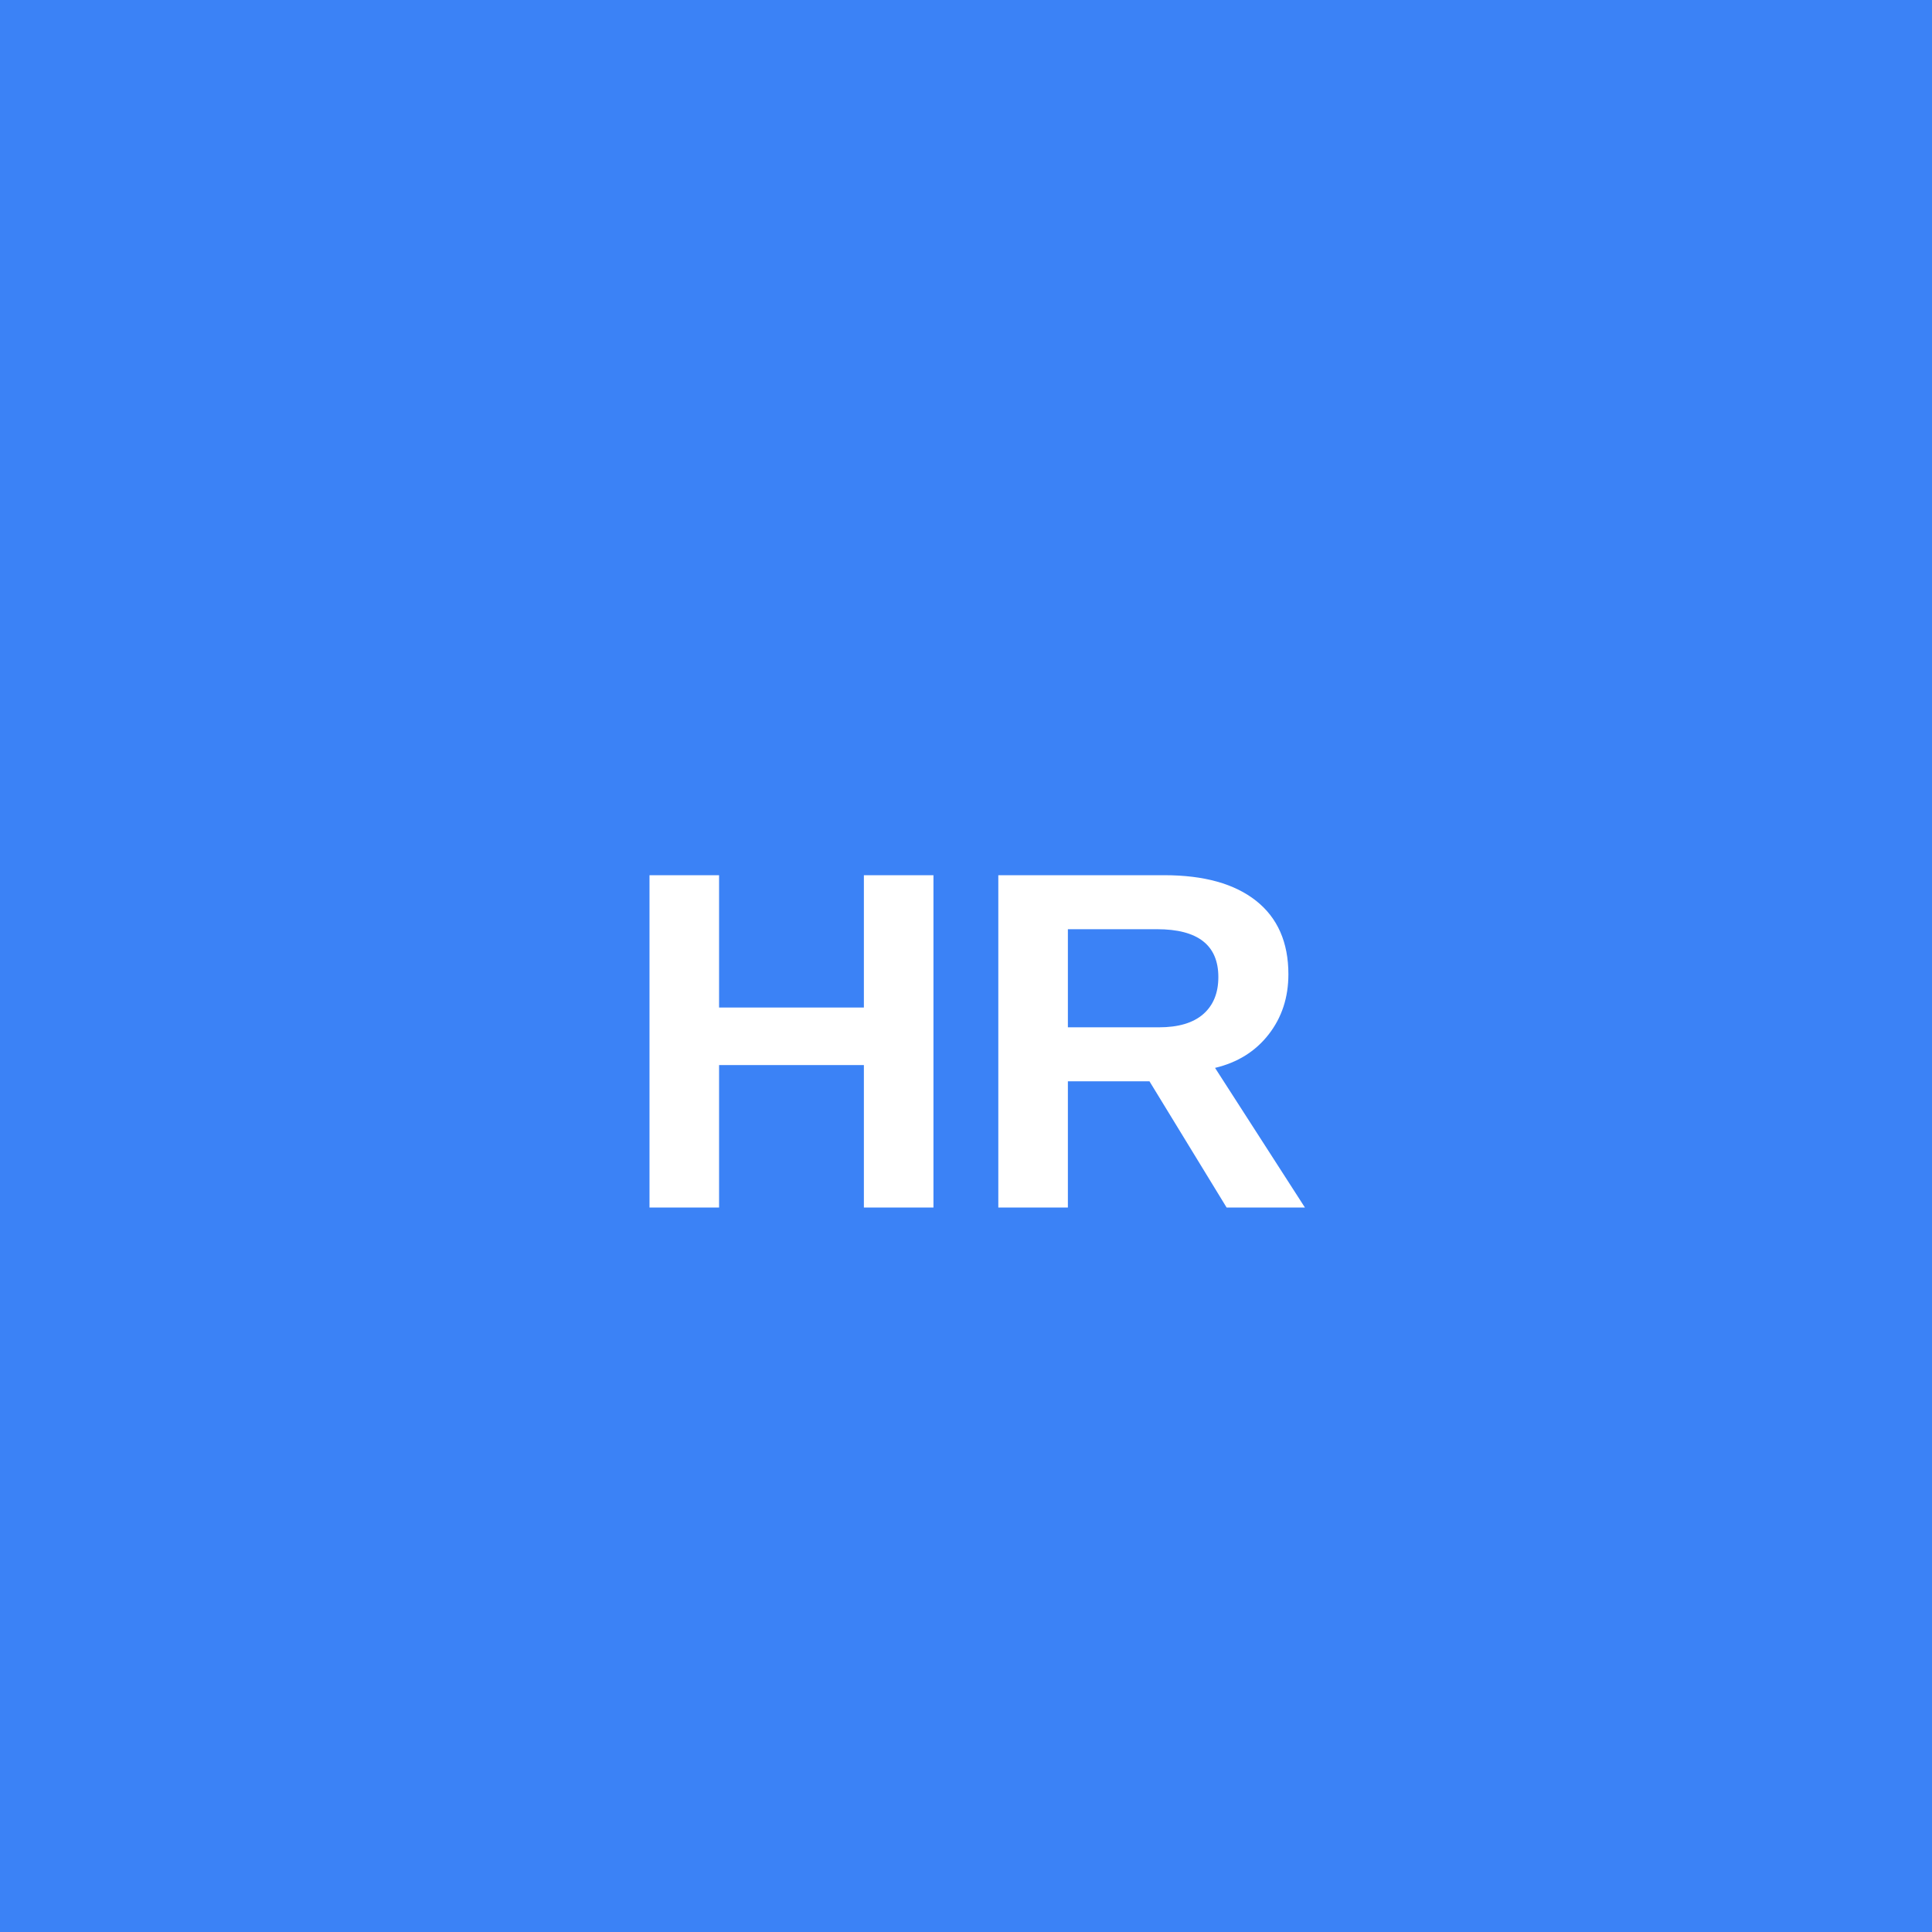
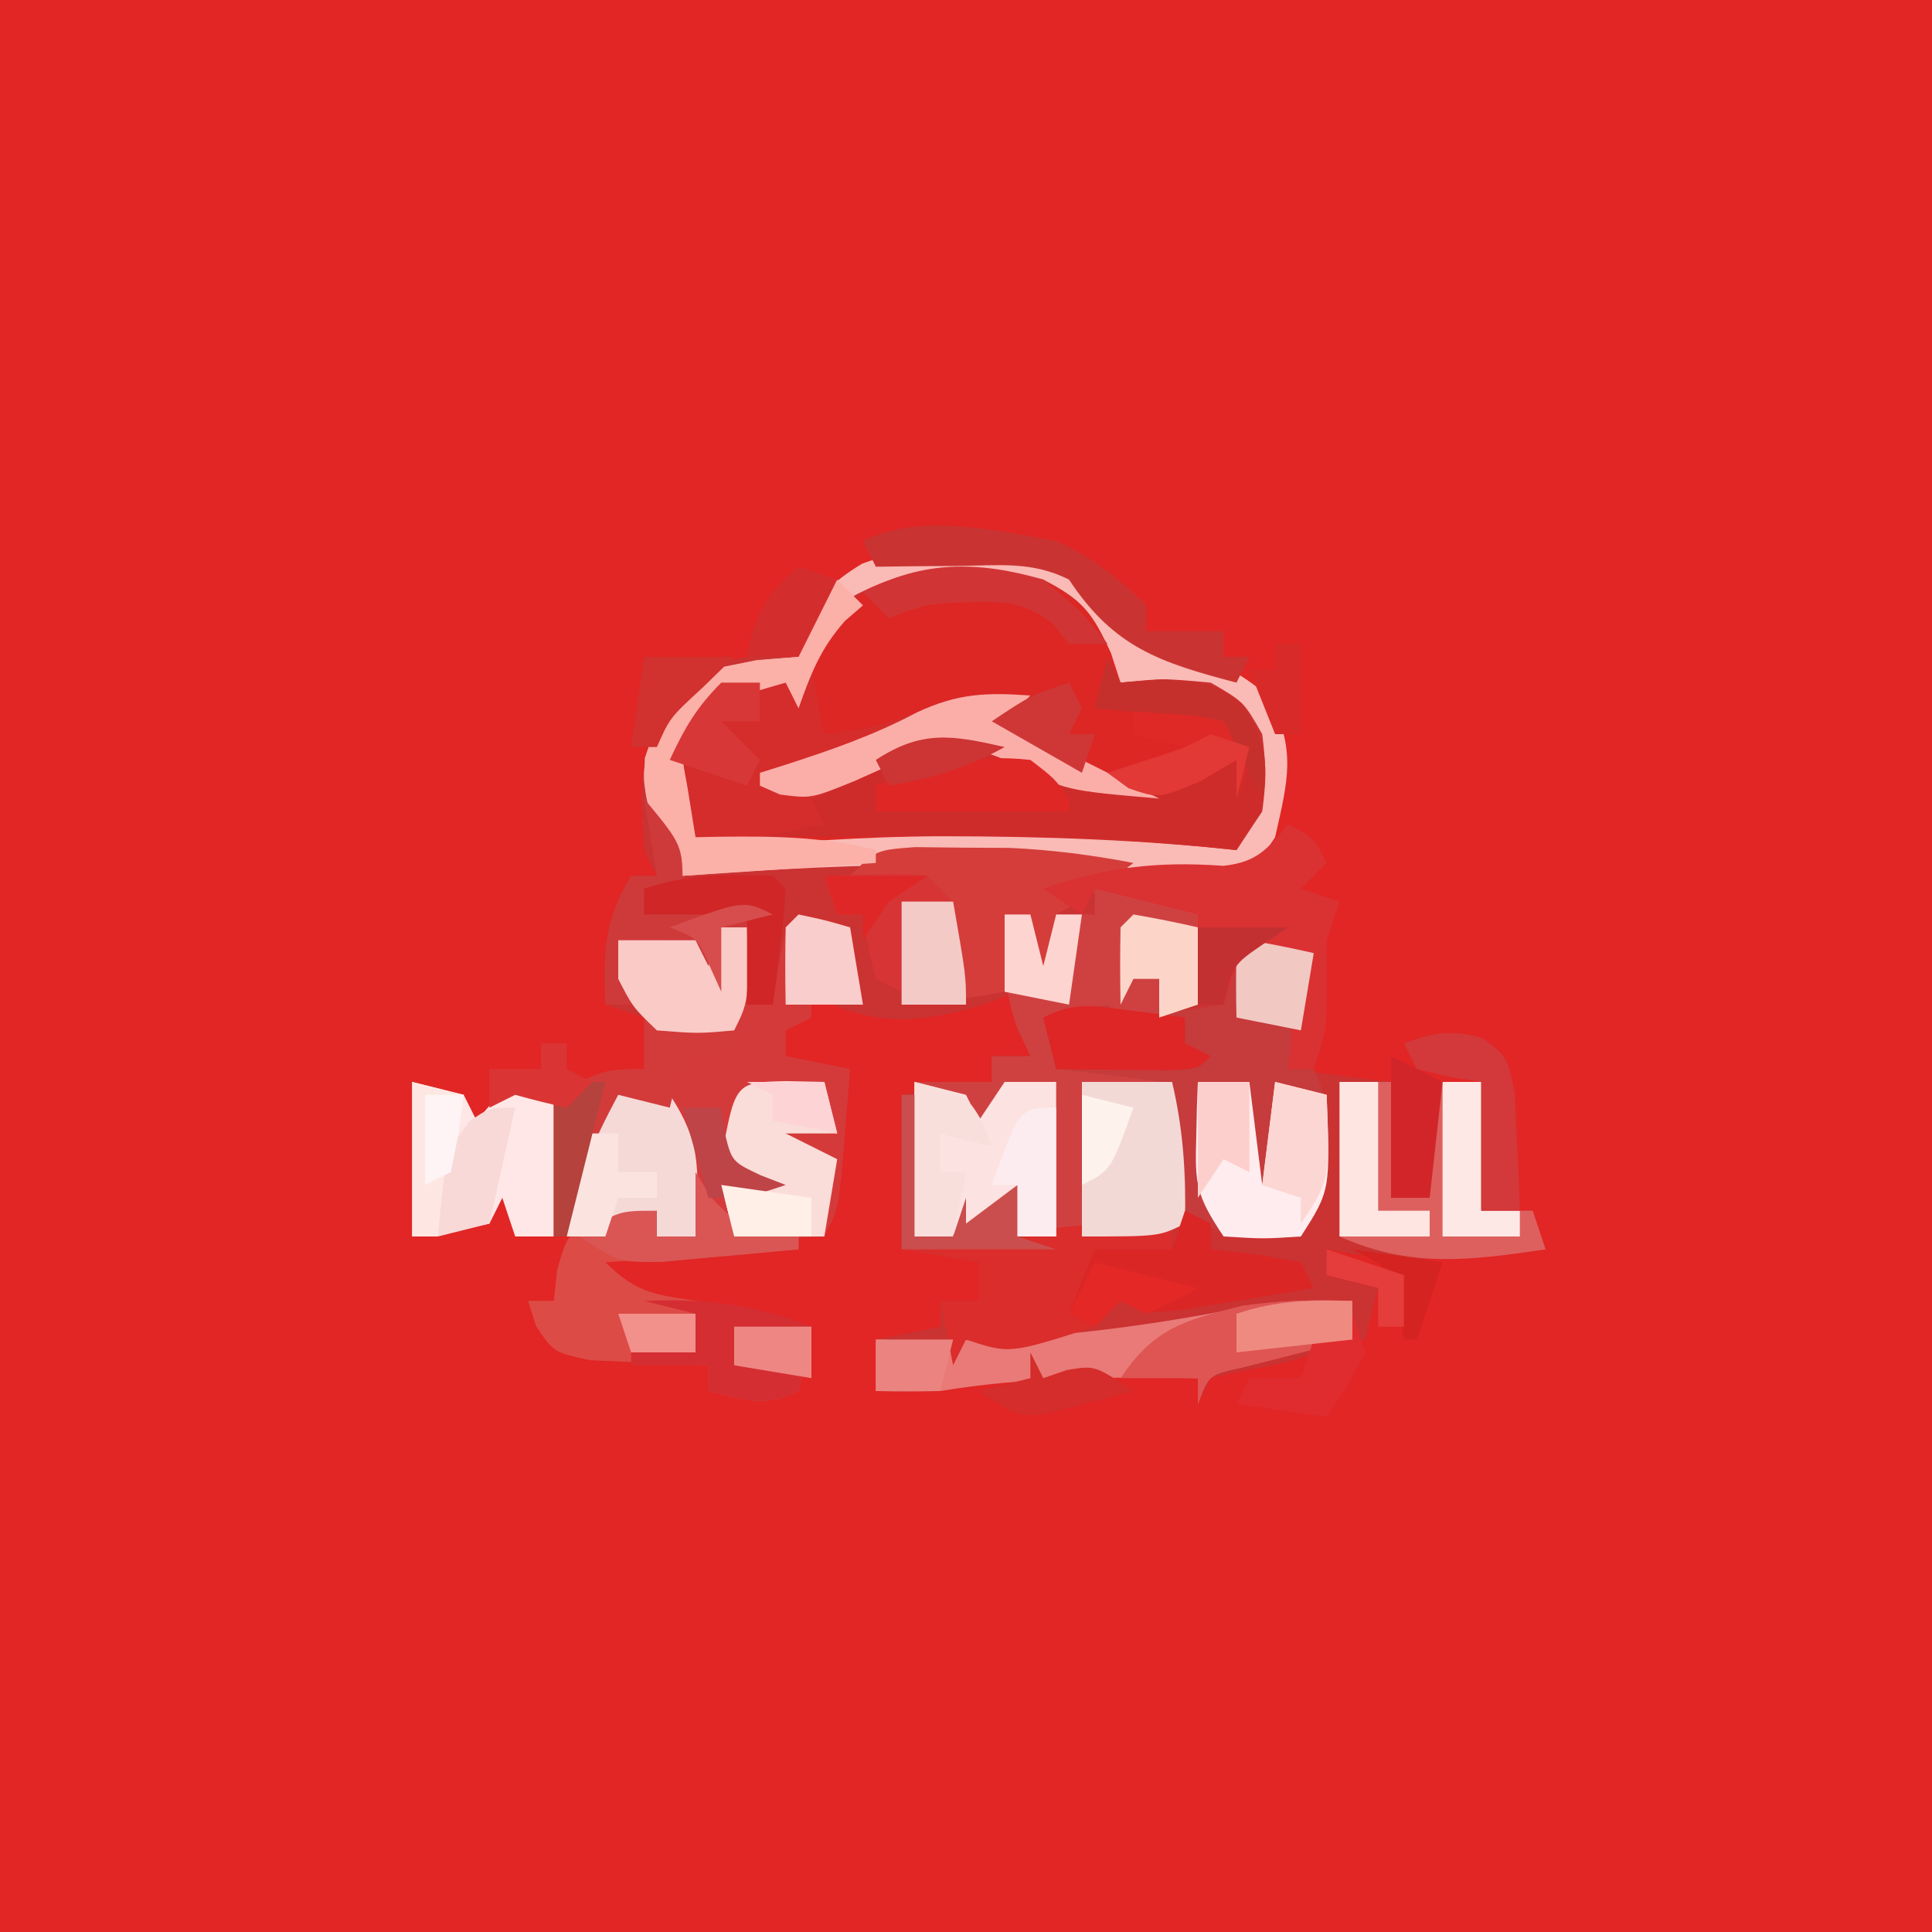
- <svg xmlns="http://www.w3.org/2000/svg" width="512" height="512" viewBox="0 0 512 512">
-   <rect width="512" height="512" fill="#3b82f6" />
-   <text x="256" y="320" font-family="Arial, sans-serif" font-size="128" font-weight="bold" text-anchor="middle" fill="white">HR</text>
+ <svg xmlns="http://www.w3.org/2000/svg" version="1.1" width="150" height="150">
+   <path d="M0 0 C49.5 0 99 0 150 0 C150 49.5 150 99 150 150 C100.5 150 51 150 0 150 C0 100.5 0 51 0 0 Z " fill="#E12625" transform="translate(0,0)" />
+   <path d="M0 0 C3.223 1.645 5.359 3.718 7 7 C8.258 7.268 9.516 7.536 10.812 7.812 C13.891 8.538 15.038 9.032 17.562 11.125 C19.637 15.274 19.018 17.494 18 22 C17.34 22.99 16.68 23.98 16 25 C13.941 25.258 13.941 25.258 11.562 25.125 C8.54 24.976 6.935 25.022 4 26 C4.763 25.959 5.526 25.918 6.312 25.875 C9 26 9 26 12 28 C12.188 31.625 12.188 31.625 12 35 C12.66 35 13.32 35 14 35 C14.33 33.68 14.66 32.36 15 31 C16.65 30.67 18.3 30.34 20 30 C21.312 33.937 20.243 36.125 19 40 C21.64 40.33 24.28 40.66 27 41 C27 43.97 27 46.94 27 50 C27.99 50 28.98 50 30 50 C29.979 48.886 29.959 47.773 29.938 46.625 C30 43 30 43 31 41 C31.99 41 32.98 41 34 41 C34 44.3 34 47.6 34 51 C35.32 51 36.64 51 38 51 C38.33 51.99 38.66 52.98 39 54 C33.089 54.773 27.869 55.148 22 54 C22 54.66 22 55.32 22 56 C23.32 56.33 24.64 56.66 26 57 C25.67 58.32 25.34 59.64 25 61 C18.489 62.915 18.489 62.915 15.125 63.5 C14.073 63.748 14.073 63.748 13 64 C12.67 64.66 12.34 65.32 12 66 C12 65.34 12 64.68 12 64 C5.22 63.908 -1.308 63.885 -8 65 C-9.666 65.035 -11.334 65.05 -13 65 C-13 63.68 -13 62.36 -13 61 C-10.525 60.505 -10.525 60.505 -8 60 C-8 59.34 -8 58.68 -8 58 C-7.01 58 -6.02 58 -5 58 C-5 57.01 -5 56.02 -5 55 C-6.98 54.67 -8.96 54.34 -11 54 C-11 50.04 -11 46.08 -11 42 C-6 41 -6 41 -4 41 C-4 40.34 -4 39.68 -4 39 C-3.01 39 -2.02 39 -1 39 C-1.33 37.35 -1.66 35.7 -2 34 C-3.299 34.495 -3.299 34.495 -4.625 35 C-8.883 36.262 -12.219 36.75 -16.375 35 C-17.179 34.505 -17.179 34.505 -18 34 C-18 34.66 -18 35.32 -18 36 C-18.99 36.495 -18.99 36.495 -20 37 C-20 37.66 -20 38.32 -20 39 C-18.35 39.33 -16.7 39.66 -15 40 C-15.141 41.792 -15.288 43.584 -15.438 45.375 C-15.519 46.373 -15.6 47.37 -15.684 48.398 C-16 51 -16 51 -17 53 C-20.375 53.188 -20.375 53.188 -24 53 C-24.66 52.01 -25.32 51.02 -26 50 C-26.33 50.99 -26.66 51.98 -27 53 C-27.99 53 -28.98 53 -30 53 C-30 52.34 -30 51.68 -30 51 C-30.897 51.495 -30.897 51.495 -31.812 52 C-34 53 -34 53 -37 53 C-36.286 44.429 -36.286 44.429 -33 41 C-31.68 41.33 -30.36 41.66 -29 42 C-28.67 41.01 -28.34 40.02 -28 39 C-26.515 38.505 -26.515 38.505 -25 38 C-27.97 37.01 -30.94 36.02 -34 35 C-34.179 31.053 -34.094 28.402 -32 25 C-31.34 25 -30.68 25 -30 25 C-30.33 24.34 -30.66 23.68 -31 23 C-31.347 17.707 -31.514 14.266 -28 10 C-25.007 7.905 -22.6 7.8 -19 8 C-18.959 7.423 -18.918 6.845 -18.875 6.25 C-17.839 3.585 -16.514 2.252 -14.074 0.77 C-9.511 -0.924 -4.75 -0.773 0 0 Z " fill="#CB3232" transform="translate(81,43)" />
+   <path d="M0 0 C3.052 1.844 4.598 2.887 5.812 6.25 C5.874 6.827 5.936 7.405 6 8 C7.072 7.918 8.145 7.835 9.25 7.75 C13 8 13 8 15.438 9.625 C17.438 12.665 17.457 14.423 17 18 C16.34 18.99 15.68 19.98 15 21 C14.331 20.928 13.662 20.856 12.973 20.781 C-0.383 19.491 -13.651 19.7 -27 21 C-28.711 17.77 -29.555 15.701 -29 12 C-27.312 9.688 -27.312 9.688 -25 8 C-24.175 8.041 -23.35 8.082 -22.5 8.125 C-21.262 8.063 -21.262 8.063 -20 8 C-19.381 7.072 -18.762 6.144 -18.125 5.188 C-13.736 -1.396 -7.155 -1.983 0 0 Z " fill="#DC2725" transform="translate(81,45)" />
+   <path d="M0 0 C3.716 -0.201 4.772 -0.152 8 2 C8.188 5.625 8.188 5.625 8 9 C5.69 9.66 3.38 10.32 1 11 C1 10.34 1 9.68 1 9 C-0.65 9.33 -2.3 9.66 -4 10 C-3.67 11.32 -3.34 12.64 -3 14 C-1.082 13.938 -1.082 13.938 0.875 13.875 C3.055 13.805 3.055 13.805 5 14 C7 16 7 16 7.195 18.383 C7.172 19.288 7.149 20.193 7.125 21.125 C7.098 22.49 7.098 22.49 7.07 23.883 C7.047 24.581 7.024 25.28 7 26 C4.355 27.322 2.322 27.097 -0.625 27.062 C-1.628 27.053 -2.631 27.044 -3.664 27.035 C-4.435 27.024 -5.206 27.012 -6 27 C-6.33 26.34 -6.66 25.68 -7 25 C-7.598 25.33 -8.196 25.66 -8.812 26 C-11 27 -11 27 -14 27 C-14 23.04 -14 19.08 -14 15 C-12.02 15 -10.04 15 -8 15 C-8 14.34 -8 13.68 -8 13 C-7.01 13 -6.02 13 -5 13 C-5.495 11.948 -5.495 11.948 -6 10.875 C-7.09 7.74 -7.153 5.294 -7 2 C-6.34 2 -5.68 2 -5 2 C-4.67 3.32 -4.34 4.64 -4 6 C-3.67 4.68 -3.34 3.36 -3 2 C-2.01 2 -1.02 2 0 2 C0 1.34 0 0.68 0 0 Z " fill="#CF4141" transform="translate(85,69)" />
+   <path d="M0 0 C2.062 0.438 2.062 0.438 4 1 C4.33 2.98 4.66 4.96 5 7 C3.68 6.67 2.36 6.34 1 6 C1 6.66 1 7.32 1 8 C0.01 8.495 0.01 8.495 -1 9 C-1 9.66 -1 10.32 -1 11 C1.475 11.495 1.475 11.495 4 12 C3.859 13.792 3.712 15.584 3.562 17.375 C3.481 18.373 3.4 19.37 3.316 20.398 C3 23 3 23 2 25 C-1.375 25.188 -1.375 25.188 -5 25 C-5.66 24.01 -6.32 23.02 -7 22 C-7.33 22.99 -7.66 23.98 -8 25 C-8.99 25 -9.98 25 -11 25 C-11 24.34 -11 23.68 -11 23 C-11.598 23.33 -12.196 23.66 -12.812 24 C-15 25 -15 25 -18 25 C-17.286 16.429 -17.286 16.429 -14 13 C-12.68 13.33 -11.36 13.66 -10 14 C-9.67 13.01 -9.34 12.02 -9 11 C-8.01 10.67 -7.02 10.34 -6 10 C-6.949 9.732 -7.897 9.464 -8.875 9.188 C-12 8 -12 8 -14 5 C-14 4.01 -14 3.02 -14 2 C-12 2 -10 2 -8 2 C-7.67 2.66 -7.34 3.32 -7 4 C-6.67 3.01 -6.34 2.02 -6 1 C-5.34 1 -4.68 1 -4 1 C-4 2.98 -4 4.96 -4 7 C-3.34 7 -2.68 7 -2 7 C-1.856 6.031 -1.711 5.061 -1.562 4.062 C-1 1 -1 1 0 0 Z " fill="#D53A3A" transform="translate(62,71)" />
+   <path d="M0 0 C1.675 0.286 3.344 0.618 5 1 C4.34 3.97 3.68 6.94 3 10 C3.66 10 4.32 10 5 10 C6.512 13.024 6.173 15.662 6 19 C5 21.438 5 21.438 4 23 C-1.625 23.25 -1.625 23.25 -5 21 C-5.477 18.871 -5.477 18.871 -5.625 16.438 C-5.604 13.419 -5.604 13.419 -7 11 C-8.347 10.769 -9.704 10.588 -11.062 10.438 C-12.362 10.293 -13.661 10.149 -15 10 C-15.33 8.68 -15.66 7.36 -16 6 C-14.344 5.618 -12.675 5.286 -11 5 C-10.67 5.33 -10.34 5.66 -10 6 C-8.086 5.898 -8.086 5.898 -5.938 5.562 C-3.988 5.284 -3.988 5.284 -2 5 C-1.856 4.361 -1.711 3.721 -1.562 3.062 C-1 1 -1 1 0 0 Z " fill="#C63B3C" transform="translate(97,73)" />
+   <path d="M0 0 C3.223 1.645 5.359 3.718 7 7 C8.258 7.268 9.516 7.536 10.812 7.812 C13.891 8.538 15.038 9.032 17.562 11.125 C19.637 15.274 19.018 17.494 18 22 C17.34 22.99 16.68 23.98 16 25 C15.08 24.928 14.159 24.856 13.211 24.781 C-0.616 23.767 -14.183 23.916 -28 25 C-31.008 19.391 -31.008 19.391 -30.938 15.875 C-29.823 12.458 -28.932 11.083 -26 9 C-22.25 8.25 -22.25 8.25 -19 8 C-18.959 7.423 -18.918 6.845 -18.875 6.25 C-17.839 3.585 -16.514 2.252 -14.074 0.77 C-9.511 -0.924 -4.75 -0.773 0 0 Z M-16 4 C-17.052 5.578 -17.052 5.578 -18.125 7.188 C-19.053 8.58 -19.053 8.58 -20 10 C-22.5 10.125 -22.5 10.125 -25 10 C-27.54 11.373 -27.54 11.373 -29 14 C-29.084 16.867 -28.607 19.152 -28 22 C-27.67 22.33 -27.34 22.66 -27 23 C-25.163 22.905 -23.33 22.746 -21.5 22.562 C-9.31 21.532 2.835 21.687 15 23 C17.327 19.509 17.503 18.108 17 14 C15.563 11.48 15.563 11.48 13 10 C9.332 9.666 9.332 9.666 6 10 C5.753 9.237 5.505 8.474 5.25 7.688 C3.793 4.555 3.068 3.574 0 2 C-6.032 0.48 -10.553 0.689 -16 4 Z " fill="#FABAB5" transform="translate(81,43)" />
+   <path d="M0 0 C0.33 0.66 0.66 1.32 1 2 C2.072 1.917 3.145 1.835 4.25 1.75 C8 2 8 2 10.438 3.625 C12.438 6.665 12.457 8.423 12 12 C11.34 12.99 10.68 13.98 10 15 C9.293 14.929 8.587 14.857 7.858 14.783 C-0.031 14.048 -7.83 13.879 -15.75 13.938 C-16.936 13.942 -18.122 13.947 -19.344 13.951 C-22.229 13.963 -25.115 13.979 -28 14 C-28 13.01 -28 12.02 -28 11 C-27.408 10.89 -26.817 10.781 -26.207 10.668 C-21.022 9.634 -21.022 9.634 -16.312 7.312 C-14 6 -14 6 -11.125 6.125 C-8 7 -8 7 -4.5 8.562 C0.127 10.463 3.16 10.64 7.875 9 C8.927 8.505 8.927 8.505 10 8 C9.505 6.515 9.505 6.515 9 5 C5.7 4.67 2.4 4.34 -1 4 C-0.67 2.68 -0.34 1.36 0 0 Z " fill="#CE2C2B" transform="translate(86,51)" />
+   <path d="M0 0 C0.33 0 0.66 0 1 0 C1.33 1.65 1.66 3.3 2 5 C6.148 4.462 6.148 4.462 10 2.938 C12.715 1.665 15.043 1.866 18 2 C17.34 2.66 16.68 3.32 16 4 C16.531 4.266 17.062 4.531 17.609 4.805 C21.073 6.536 24.536 8.268 28 10 C20.715 9.372 20.715 9.372 16.875 7.375 C13.282 5.657 11.793 5.916 8 7 C5.617 7.919 3.323 8.931 1 10 C1.33 10.66 1.66 11.32 2 12 C0.35 12.33 -1.3 12.66 -3 13 C-3 13.33 -3 13.66 -3 14 C-4.65 14 -6.3 14 -8 14 C-9.848 10.882 -10.543 8.619 -10 5 C-8.312 2.688 -8.312 2.688 -6 1 C-3.312 0.812 -3.312 0.812 -1 1 C-0.67 0.67 -0.34 0.34 0 0 Z " fill="#D52C2C" transform="translate(62,52)" />
+   <path d="M0 0 C0.392 0.639 0.784 1.279 1.188 1.938 C3.385 4.438 4.758 4.65 8 5 C8 5.33 8 5.66 8 6 C3.05 6.33 -1.9 6.66 -7 7 C-4.501 9.499 -3.013 9.517 0.438 10.062 C3.436 10.546 6.113 11.038 9 12 C8.625 14.438 8.625 14.438 8 17 C5.333 18.333 3.833 17.671 1 17 C1 16.34 1 15.68 1 15 C0.157 14.974 -0.686 14.948 -1.555 14.922 C-3.198 14.837 -3.198 14.837 -4.875 14.75 C-5.966 14.704 -7.056 14.657 -8.18 14.609 C-11 14 -11 14 -12.383 11.953 C-12.586 11.309 -12.79 10.664 -13 10 C-12.34 10 -11.68 10 -11 10 C-10.918 9.216 -10.835 8.432 -10.75 7.625 C-10 5 -10 5 -8.125 3.688 C-6 3 -6 3 -3 3 C-3 3.66 -3 4.32 -3 5 C-2.01 5 -1.02 5 0 5 C0 3.35 0 1.7 0 0 Z " fill="#DD4B46" transform="translate(54,91)" />
+   <path d="M0 0 C0 0.99 0 1.98 0 3 C-0.782 3.193 -1.565 3.387 -2.371 3.586 C-3.383 3.846 -4.395 4.107 -5.438 4.375 C-6.952 4.758 -6.952 4.758 -8.496 5.148 C-11.156 5.726 -11.156 5.726 -12 8 C-12 7.34 -12 6.68 -12 6 C-18.78 5.908 -25.308 5.885 -32 7 C-33.666 7.035 -35.334 7.05 -37 7 C-37 5.68 -37 4.36 -37 3 C-36.464 3.023 -35.928 3.046 -35.375 3.07 C-26.304 3.279 -17.118 2.241 -8.227 0.438 C-5.457 -0.107 -2.814 -0.065 0 0 Z " fill="#E97A77" transform="translate(105,101)" />
+   <path d="M0 0 C1.32 0 2.64 0 4 0 C4 2.97 4 5.94 4 9 C4.99 9 5.98 9 7 9 C6.979 7.886 6.959 6.772 6.938 5.625 C7 2 7 2 8 0 C8.99 0 9.98 0 11 0 C11 3.3 11 6.6 11 10 C12.32 10 13.64 10 15 10 C15.33 10.99 15.66 11.98 16 13 C10.165 13.853 5.551 14.484 0 12 C0 8.04 0 4.08 0 0 Z " fill="#DD605E" transform="translate(104,84)" />
+   <path d="M0 0 C1.222 0.014 2.444 0.028 3.703 0.043 C5.521 0.053 5.521 0.053 7.375 0.062 C10.652 0.216 13.735 0.613 16.953 1.23 C14.989 2.736 13.17 4.122 10.953 5.23 C10.298 7.758 10.298 7.758 9.953 10.23 C9.623 10.23 9.293 10.23 8.953 10.23 C8.953 8.58 8.953 6.93 8.953 5.23 C8.293 5.23 7.633 5.23 6.953 5.23 C6.953 7.21 6.953 9.19 6.953 11.23 C1.203 12.23 1.203 12.23 -1.047 12.23 C-1.047 9.59 -1.047 6.95 -1.047 4.23 C-0.387 3.9 0.273 3.57 0.953 3.23 C-2.017 2.735 -2.017 2.735 -5.047 2.23 C-3.047 0.23 -3.047 0.23 0 0 Z " fill="#D43D3A" transform="translate(71.04688,65.76953)" />
+   <path d="M0 0 C0.33 0 0.66 0 1 0 C1 3.63 1 7.26 1 11 C1.99 11 2.98 11 4 11 C4.33 10.01 4.66 9.02 5 8 C5 8.66 5 9.32 5 10 C6.32 9.01 7.64 8.02 9 7 C9 8.32 9 9.64 9 11 C9.681 10.835 10.361 10.67 11.062 10.5 C14.416 9.929 17.604 9.933 21 10 C21 10.66 21 11.32 21 12 C19.02 12 17.04 12 15 12 C14.34 13.65 13.68 15.3 13 17 C13.66 17.33 14.32 17.66 15 18 C8.375 20.125 8.375 20.125 5 19 C4.67 19.66 4.34 20.32 4 21 C3.67 19.35 3.34 17.7 3 16 C3.99 16 4.98 16 6 16 C6 15.01 6 14.02 6 13 C3.03 12.505 3.03 12.505 0 12 C0 8.04 0 4.08 0 0 Z " fill="#DA2D2C" transform="translate(70,85)" />
+   <path d="M0 0 C1.32 0.33 2.64 0.66 4 1 C4.33 1.66 4.66 2.32 5 3 C5.66 2.01 6.32 1.02 7 0 C8.32 0 9.64 0 11 0 C11 3.96 11 7.92 11 12 C10.01 12 9.02 12 8 12 C7.67 11.34 7.34 10.68 7 10 C6.402 10.33 5.804 10.66 5.188 11 C3 12 3 12 0 12 C0 8.04 0 4.08 0 0 Z " fill="#FCE2E0" transform="translate(71,84)" />
+   <path d="M0 0 C1.32 0.33 2.64 0.66 4 1 C4.33 1.66 4.66 2.32 5 3 C5.433 2.505 5.866 2.01 6.312 1.5 C8 0 8 0 11 0 C11 3.96 11 7.92 11 12 C10.01 12 9.02 12 8 12 C7.67 11.01 7.34 10.02 7 9 C6.67 9.66 6.34 10.32 6 11 C2.938 11.625 2.938 11.625 0 12 C0 8.04 0 4.08 0 0 Z " fill="#FEE7E6" transform="translate(32,84)" />
+   <path d="M0 0 C2 1 2 1 3 3 C2.34 3.66 1.68 4.32 1 5 C1.99 5.33 2.98 5.66 4 6 C3.67 6.99 3.34 7.98 3 9 C3 10.155 3 11.31 3 12.5 C3 16 3 16 2 19 C1.34 19 0.68 19 0 19 C0.33 16.03 0.66 13.06 1 10 C-0.65 10.33 -2.3 10.66 -4 11 C-4.33 11.99 -4.66 12.98 -5 14 C-5.66 14 -6.32 14 -7 14 C-7 11.69 -7 9.38 -7 7 C-9.64 6.34 -12.28 5.68 -15 5 C-15.33 5.66 -15.66 6.32 -16 7 C-16.99 6.34 -17.98 5.68 -19 5 C-14.09 3.328 -10.196 2.851 -5.016 3.223 C-2.424 2.936 -1.625 1.969 0 0 Z " fill="#DA3133" transform="translate(100,64)" />
+   <path d="M0 0 C1.32 0 2.64 0 4 0 C4.33 2.64 4.66 5.28 5 8 C5.33 5.36 5.66 2.72 6 0 C7.32 0.33 8.64 0.66 10 1 C10.286 8.429 10.286 8.429 8 12 C5.125 12.188 5.125 12.188 2 12 C-0.136 8.796 -0.231 7.981 -0.125 4.312 C-0.107 3.504 -0.089 2.696 -0.07 1.863 C-0.047 1.248 -0.024 0.634 0 0 Z " fill="#FEECEE" transform="translate(93,84)" />
+   <path d="M0 0 C1.875 0.312 1.875 0.312 4 1 C6.679 5.019 6.156 7.242 6 12 C5.01 12 4.02 12 3 12 C3 11.34 3 10.68 3 10 C2.402 10.33 1.804 10.66 1.188 11 C-1 12 -1 12 -4 12 C-3.286 3.429 -3.286 3.429 0 0 Z " fill="#F5D9D7" transform="translate(48,84)" />
+   <path d="M0 0 C2.31 0 4.62 0 7 0 C7.879 3.734 8.089 7.168 8 11 C6 12 6 12 0 12 C0 8.04 0 4.08 0 0 Z " fill="#F3D9D5" transform="translate(84,84)" />
+   <path d="M0 0 C1.454 0.031 1.454 0.031 2.938 0.062 C3.268 1.383 3.598 2.703 3.938 4.062 C2.618 4.062 1.298 4.062 -0.062 4.062 C1.258 4.723 2.578 5.383 3.938 6.062 C3.607 8.043 3.277 10.023 2.938 12.062 C0.627 12.062 -1.683 12.062 -4.062 12.062 C-4.393 10.742 -4.723 9.422 -5.062 8.062 C-3.743 8.062 -2.422 8.062 -1.062 8.062 C-2.382 7.402 -3.703 6.742 -5.062 6.062 C-3.989 0.081 -3.989 0.081 0 0 Z " fill="#FADCD9" transform="translate(61.0625,83.9375)" />
+   <path d="M0 0 C0.66 0.66 1.32 1.32 2 2 C1.546 2.392 1.093 2.784 0.625 3.188 C-1.276 5.308 -2.062 7.33 -3 10 C-3.33 9.34 -3.66 8.68 -4 8 C-8.415 9.27 -8.415 9.27 -12 12 C-12.024 13.993 -12.024 13.993 -11.625 16.125 C-11.419 17.404 -11.213 18.683 -11 20 C-10.408 19.988 -9.817 19.977 -9.207 19.965 C-4.998 19.917 -1.108 19.94 3 21 C3 21.33 3 21.66 3 22 C-1.95 22.33 -6.9 22.66 -12 23 C-15.579 15.842 -15.579 15.842 -14 11 C-11.624 7.619 -10.356 7.071 -6.25 6.25 C-4.641 6.126 -4.641 6.126 -3 6 C-2.876 5.381 -2.752 4.763 -2.625 4.125 C-2 2 -2 2 0 0 Z " fill="#FBB0A8" transform="translate(65,45)" />
+   <path d="M0 0 C0.66 0.33 1.32 0.66 2 1 C2 1.66 2 2.32 2 3 C3.134 3.124 4.269 3.248 5.438 3.375 C6.613 3.581 7.789 3.788 9 4 C9.33 4.66 9.66 5.32 10 6 C7.876 6.362 5.751 6.714 3.625 7.062 C1.85 7.358 1.85 7.358 0.039 7.66 C-3 8 -3 8 -5 7 C-5.66 7.66 -6.32 8.32 -7 9 C-7.66 8.67 -8.32 8.34 -9 8 C-8.34 6.35 -7.68 4.7 -7 3 C-5.02 3 -3.04 3 -1 3 C-0.67 2.01 -0.34 1.02 0 0 Z " fill="#DB2626" transform="translate(92,94)" />
+   <path d="M0 0 C0 0.99 0 1.98 0 3 C-0.782 3.193 -1.565 3.387 -2.371 3.586 C-3.383 3.846 -4.395 4.107 -5.438 4.375 C-6.952 4.758 -6.952 4.758 -8.496 5.148 C-11.156 5.726 -11.156 5.726 -12 8 C-12 7.34 -12 6.68 -12 6 C-13.98 6 -15.96 6 -18 6 C-15.391 2.087 -13.001 1.513 -8.562 0.375 C-5.679 -0.047 -2.911 -0.068 0 0 Z " fill="#DE5553" transform="translate(105,101)" />
+   <path d="M0 0 C-0.66 0.66 -1.32 1.32 -2 2 C-1.469 2.266 -0.938 2.531 -0.391 2.805 C3.073 4.536 6.536 6.268 10 8 C2.715 7.372 2.715 7.372 -1.125 5.375 C-4.718 3.657 -6.207 3.916 -10 5 C-11.196 5.536 -12.393 6.072 -13.625 6.625 C-17 8 -17 8 -19.438 7.688 C-19.953 7.461 -20.469 7.234 -21 7 C-21 6.67 -21 6.34 -21 6 C-20.42 5.818 -19.84 5.636 -19.242 5.449 C-15.584 4.272 -12.22 3.116 -8.812 1.312 C-5.643 -0.166 -3.456 -0.247 0 0 Z " fill="#FBAEA8" transform="translate(80,54)" />
+   <path d="M0 0 C4.824 -0.193 8.496 0.243 13 2 C12.625 4.438 12.625 4.438 12 7 C9.333 8.333 7.833 7.671 5 7 C5 6.34 5 5.68 5 5 C3.02 5 1.04 5 -1 5 C-1 4.67 -1 4.34 -1 4 C0.65 4 2.3 4 4 4 C4 3.01 4 2.02 4 1 C2.68 0.67 1.36 0.34 0 0 Z " fill="#D42E32" transform="translate(50,101)" />
+   <path d="M0 0 C3 3.625 3 3.625 3 7 C2.01 7 1.02 7 0 7 C0 7.66 0 8.32 0 9 C3.3 8.67 6.6 8.34 10 8 C9.67 8.66 9.34 9.32 9 10 C8.01 10 7.02 10 6 10 C6 11.65 6 13.3 6 15 C5.34 13.68 4.68 12.36 4 11 C3.34 11 2.68 11 2 11 C1.67 12.32 1.34 13.64 1 15 C0.67 14.01 0.34 13.02 0 12 C-0.66 11.67 -1.32 11.34 -2 11 C-1.67 12.65 -1.34 14.3 -1 16 C-1.66 16 -2.32 16 -3 16 C-3.179 12.053 -3.094 9.402 -1 6 C-0.34 6 0.32 6 1 6 C0.67 4.02 0.34 2.04 0 0 Z " fill="#CE3A3A" transform="translate(50,62)" />
+   <path d="M0 0 C2.98 1.374 4.587 2.699 7 5 C7 5.66 7 6.32 7 7 C8.98 7 10.96 7 13 7 C13 7.66 13 8.32 13 9 C13.66 9 14.32 9 15 9 C14.67 9.66 14.34 10.32 14 11 C8.118 9.454 4.479 8.288 1 3 C-1.884 1.558 -4.417 1.906 -7.625 1.938 C-9.408 1.951 -9.408 1.951 -11.227 1.965 C-12.599 1.982 -12.599 1.982 -14 2 C-14.33 1.34 -14.66 0.68 -15 0 C-10.602 -2.199 -4.691 -0.83 0 0 Z " fill="#C93433" transform="translate(82,42)" />
+   <path d="M0 0 C2.31 0.33 4.62 0.66 7 1 C6.67 1.66 6.34 2.32 6 3 C5.01 3 4.02 3 3 3 C2.67 4.32 2.34 5.64 2 7 C0.68 6.67 -0.64 6.34 -2 6 C-3.962 9.668 -5.393 12.872 -6 17 C-6.33 17 -6.66 17 -7 17 C-7 13.37 -7 9.74 -7 6 C-3 4 -3 4 0 4 C0 2.68 0 1.36 0 0 Z " fill="#D23B3A" transform="translate(50,79)" />
+   <path d="M0 0 C0.66 0 1.32 0 2 0 C2.125 5.75 2.125 5.75 1 8 C-1.812 8.25 -1.812 8.25 -5 8 C-6.875 6.188 -6.875 6.188 -8 4 C-8 3.01 -8 2.02 -8 1 C-6 1 -4 1 -2 1 C-1.67 1.66 -1.34 2.32 -1 3 C-0.67 2.01 -0.34 1.02 0 0 Z " fill="#F9CAC6" transform="translate(56,72)" />
+   <path d="M0 0 C1.226 0.153 1.226 0.153 2.477 0.309 C3.416 0.434 3.416 0.434 4.375 0.562 C4.375 1.222 4.375 1.883 4.375 2.562 C5.035 2.893 5.695 3.223 6.375 3.562 C5.375 4.562 5.375 4.562 2.871 4.66 C1.357 4.643 1.357 4.643 -0.188 4.625 C-1.199 4.616 -2.211 4.607 -3.254 4.598 C-4.036 4.586 -4.819 4.574 -5.625 4.562 C-5.955 3.243 -6.285 1.923 -6.625 0.562 C-4.104 -0.698 -2.771 -0.356 0 0 Z " fill="#DD2625" transform="translate(87.625,78.4375)" />
+   <path d="M0 0 C0.99 0 1.98 0 3 0 C3 3.3 3 6.6 3 10 C4.32 10 5.64 10 7 10 C7 10.66 7 11.32 7 12 C4.69 12 2.38 12 0 12 C0 8.04 0 4.08 0 0 Z " fill="#FEE5E1" transform="translate(104,84)" />
+   <path d="M0 0 C1.875 1.438 1.875 1.438 3 3 C3 3.33 3 3.66 3 4 C-1.95 4 -6.9 4 -12 4 C-12 3.34 -12 2.68 -12 2 C-7.855 0.421 -4.445 -0.494 0 0 Z " fill="#DF2726" transform="translate(80,59)" />
+   <path d="M0 0 C0.33 0.33 0.66 0.66 1 1 C0.911 2.525 0.755 4.047 0.562 5.562 C0.461 6.389 0.359 7.215 0.254 8.066 C0.17 8.704 0.086 9.343 0 10 C-0.66 10 -1.32 10 -2 10 C-2 7.667 -2 5.333 -2 3 C-4.64 3 -7.28 3 -10 3 C-10 2.34 -10 1.68 -10 1 C-6.506 -0.165 -3.663 -0.136 0 0 Z " fill="#D02627" transform="translate(60,68)" />
+   <path d="M0 0 C0.99 0 1.98 0 3 0 C3 3.3 3 6.6 3 10 C3.99 10 4.98 10 6 10 C6 10.66 6 11.32 6 12 C4.02 12 2.04 12 0 12 C0 8.04 0 4.08 0 0 Z " fill="#FEE8E5" transform="translate(112,84)" />
+   <path d="M0 0 C4 1 4 1 5.25 3.062 C5.497 3.702 5.745 4.341 6 5 C4.68 4.67 3.36 4.34 2 4 C2 4.99 2 5.98 2 7 C2.66 7 3.32 7 4 7 C3.67 8.65 3.34 10.3 3 12 C2.01 12 1.02 12 0 12 C0 8.04 0 4.08 0 0 Z " fill="#F8DFDB" transform="translate(71,84)" />
+   <path d="M0 0 C1.906 1.406 1.906 1.406 2.516 4.227 C2.562 5.317 2.608 6.408 2.656 7.531 C2.713 8.627 2.77 9.723 2.828 10.852 C2.867 12.116 2.867 12.116 2.906 13.406 C1.916 13.406 0.926 13.406 -0.094 13.406 C-0.094 10.106 -0.094 6.806 -0.094 3.406 C-0.898 3.283 -1.702 3.159 -2.531 3.031 C-3.377 2.825 -4.223 2.619 -5.094 2.406 C-5.424 1.746 -5.754 1.086 -6.094 0.406 C-3.739 -0.435 -2.433 -0.69 0 0 Z " fill="#D3383A" transform="translate(115.0938,80.59375)" />
+   <path d="M0 0 C3.375 0.312 3.375 0.312 7 1 C9 4 9 4 8.625 6.188 C8.419 6.786 8.213 7.384 8 8 C8 7.01 8 6.02 8 5 C7.093 5.536 6.185 6.072 5.25 6.625 C2 8 2 8 -0.375 7.188 C-0.911 6.796 -1.448 6.404 -2 6 C-0.02 5.34 1.96 4.68 4 4 C2.68 3.67 1.36 3.34 0 3 C0 2.01 0 1.02 0 0 Z " fill="#DF2927" transform="translate(88,54)" />
+   <path d="M0 0 C3.062 2.562 3.062 2.562 5 5 C4.01 5 3.02 5 2 5 C1.608 4.505 1.216 4.01 0.812 3.5 C-1.75 1.379 -3.83 1.723 -7.062 1.797 C-9.216 1.952 -9.216 1.952 -12 3 C-12.66 2.34 -13.32 1.68 -14 1 C-9.373 -1.537 -4.973 -1.439 0 0 Z " fill="#D13435" transform="translate(81,45)" />
+   <path d="M0 0 C1.98 0.495 1.98 0.495 4 1 C4.25 7.625 4.25 7.625 2 11 C2 10.34 2 9.68 2 9 C1.01 8.67 0.02 8.34 -1 8 C-0.67 5.36 -0.34 2.72 0 0 Z " fill="#FCD6D2" transform="translate(99,84)" />
+   <path d="M0 0 C1.32 0.33 2.64 0.66 4 1 C3.4 4.683 2.752 8.345 2 12 C1.34 12 0.68 12 0 12 C0 8.04 0 4.08 0 0 Z " fill="#FEE7E2" transform="translate(32,84)" />
+   <path d="M0 0 C1.675 0.286 3.344 0.618 5 1 C4.67 2.98 4.34 4.96 4 7 C2.35 6.67 0.7 6.34 -1 6 C-1.043 4.334 -1.041 2.666 -1 1 C-0.67 0.67 -0.34 0.34 0 0 Z " fill="#F1C8C2" transform="translate(97,73)" />
+   <path d="M0 0 C6.055 -0.195 6.055 -0.195 8 0 C8.66 0.66 9.32 1.32 10 2 C8.68 2 7.36 2 6 2 C6 4.31 6 6.62 6 9 C5.34 8.67 4.68 8.34 4 8 C3.375 5.438 3.375 5.438 3 3 C2.34 3 1.68 3 1 3 C0.67 2.01 0.34 1.02 0 0 Z " fill="#D73435" transform="translate(64,68)" />
+   <path d="M0 0 C0.33 0 0.66 0 1 0 C1 3.63 1 7.26 1 11 C1.99 11 2.98 11 4 11 C4.33 10.01 4.66 9.02 5 8 C5 8.66 5 9.32 5 10 C6.32 9.01 7.64 8.02 9 7 C9 8.32 9 9.64 9 11 C9.99 11.33 10.98 11.66 12 12 C8.04 12 4.08 12 0 12 C0 8.04 0 4.08 0 0 Z " fill="#CA4E4D" transform="translate(70,85)" />
+   <path d="M0 0 C0.392 0.639 0.784 1.279 1.188 1.938 C3.385 4.438 4.758 4.65 8 5 C8 5.33 8 5.66 8 6 C5.73 6.222 3.459 6.427 1.188 6.625 C-0.709 6.799 -0.709 6.799 -2.645 6.977 C-6 7 -6 7 -9 5 C-6 3 -6 3 -3 3 C-3 3.66 -3 4.32 -3 5 C-2.01 5 -1.02 5 0 5 C0 3.35 0 1.7 0 0 Z " fill="#D95655" transform="translate(54,91)" />
+   <path d="M0 0 C0.99 0 1.98 0 3 0 C3 0.99 3 1.98 3 3 C3.99 3 4.98 3 6 3 C6 3.66 6 4.32 6 5 C5.01 5 4.02 5 3 5 C2.67 5.99 2.34 6.98 2 8 C1.01 8 0.02 8 -1 8 C-0.67 5.36 -0.34 2.72 0 0 Z " fill="#FBE4E0" transform="translate(45,88)" />
+   <path d="M0 0 C1.98 0.99 1.98 0.99 4 2 C3.67 4.97 3.34 7.94 3 11 C2.01 11 1.02 11 0 11 C0 7.37 0 3.74 0 0 Z " fill="#D2252A" transform="translate(108,82)" />
+   <path d="M0 0 C2.062 0.438 2.062 0.438 4 1 C4.33 2.98 4.66 4.96 5 7 C3.02 7 1.04 7 -1 7 C-1.043 5 -1.041 3 -1 1 C-0.67 0.67 -0.34 0.34 0 0 Z " fill="#F9CDCB" transform="translate(62,71)" />
+   <path d="M0 0 C1.32 0 2.64 0 4 0 C5 5.75 5 5.75 5 8 C3.35 8 1.7 8 0 8 C0 5.36 0 2.72 0 0 Z " fill="#F4CAC7" transform="translate(70,70)" />
+   <path d="M0 0 C-0.66 2.97 -1.32 5.94 -2 9 C-3.32 9.33 -4.64 9.66 -6 10 C-5.389 3.524 -5.389 3.524 -3.562 1.062 C-2 0 -2 0 0 0 Z " fill="#F8D9D8" transform="translate(40,86)" />
+   <path d="M0 0 C0 3.3 0 6.6 0 10 C-0.99 10 -1.98 10 -3 10 C-3 8.68 -3 7.36 -3 6 C-3.66 6 -4.32 6 -5 6 C-2.846 0 -2.846 0 0 0 Z " fill="#FDECEF" transform="translate(82,86)" />
+   <path d="M0 0 C1.675 0.286 3.344 0.618 5 1 C5 2.98 5 4.96 5 7 C4.01 7.33 3.02 7.66 2 8 C2 7.01 2 6.02 2 5 C1.34 5 0.68 5 0 5 C-0.33 5.66 -0.66 6.32 -1 7 C-1.043 5 -1.041 3 -1 1 C-0.67 0.67 -0.34 0.34 0 0 Z " fill="#FCD5C8" transform="translate(88,71)" />
+   <path d="M0 0 C0.66 0 1.32 0 2 0 C2.33 1.32 2.66 2.64 3 4 C3.33 2.68 3.66 1.36 4 0 C4.66 0 5.32 0 6 0 C5.67 2.31 5.34 4.62 5 7 C3.35 6.67 1.7 6.34 0 6 C0 4.02 0 2.04 0 0 Z " fill="#FDD4D0" transform="translate(78,71)" />
+   <path d="M0 0 C0.99 0 1.98 0 3 0 C3 0.99 3 1.98 3 3 C2.01 3 1.02 3 0 3 C0.99 3.99 1.98 4.98 3 6 C2.67 6.66 2.34 7.32 2 8 C0.02 7.34 -1.96 6.68 -4 6 C-2.848 3.532 -1.952 1.952 0 0 Z " fill="#D83737" transform="translate(56,53)" />
+   <path d="M0 0 C0.33 0.66 0.66 1.32 1 2 C2.609 1.876 2.609 1.876 4.25 1.75 C8 2 8 2 10.438 3.688 C12.26 6.384 12.354 7.811 12 11 C11 9 10 7 9 5 C6.644 4.532 6.644 4.532 3.938 4.375 C3.018 4.3 2.099 4.225 1.152 4.148 C0.442 4.099 -0.268 4.05 -1 4 C-0.67 2.68 -0.34 1.36 0 0 Z " fill="#C6302C" transform="translate(86,51)" />
+   <path d="M0 0 C0.33 0.99 0.66 1.98 1 3 C-0.438 5.688 -0.438 5.688 -2 8 C-4.31 7.67 -6.62 7.34 -9 7 C-8.67 6.34 -8.34 5.68 -8 5 C-6.68 5 -5.36 5 -4 5 C-3.67 4.01 -3.34 3.02 -3 2 C-2.01 2 -1.02 2 0 2 C0 1.34 0 0.68 0 0 Z " fill="#E02C2F" transform="translate(105,102)" />
+   <path d="M0 0 C0 0.99 0 1.98 0 3 C-4.455 3.495 -4.455 3.495 -9 4 C-9 3.01 -9 2.02 -9 1 C-5.804 -0.065 -3.343 -0.074 0 0 Z " fill="#EF8A81" transform="translate(105,101)" />
+   <path d="M0 0 C1.32 0 2.64 0 4 0 C4 2.31 4 4.62 4 7 C3.34 6.67 2.68 6.34 2 6 C1.34 6.99 0.68 7.98 0 9 C0 6.03 0 3.06 0 0 Z " fill="#FDCFCC" transform="translate(93,84)" />
+   <path d="M0 0 C0.33 0.66 0.66 1.32 1 2 C0.67 2.66 0.34 3.32 0 4 C0.66 4 1.32 4 2 4 C1.67 4.99 1.34 5.98 1 7 C-2.465 5.02 -2.465 5.02 -6 3 C-3 1 -3 1 0 0 Z " fill="#CE3736" transform="translate(83,53)" />
+   <path d="M0 0 C0.99 0.33 1.98 0.66 3 1 C2.01 2.98 1.02 4.96 0 7 C-1.32 7 -2.64 7 -4 7 C-3.436 3.73 -2.5 2.174 0 0 Z " fill="#D42D2D" transform="translate(62,44)" />
+   <path d="M0 0 C1.98 0 3.96 0 6 0 C5.67 1.32 5.34 2.64 5 4 C3.35 4 1.7 4 0 4 C0 2.68 0 1.36 0 0 Z " fill="#EB8480" transform="translate(68,104)" />
+   <path d="M0 0 C0.33 0.66 0.66 1.32 1 2 C1.598 1.794 2.196 1.587 2.812 1.375 C5 1 5 1 8 3 C6.567 3.391 5.128 3.762 3.688 4.125 C2.487 4.438 2.487 4.438 1.262 4.758 C-1 5 -1 5 -4 3 C-2.68 2.67 -1.36 2.34 0 2 C0 1.34 0 0.68 0 0 Z " fill="#D42D2B" transform="translate(80,105)" />
+   <path d="M0 0 C1.98 0 3.96 0 6 0 C6 1.32 6 2.64 6 4 C3.03 3.505 3.03 3.505 0 3 C0 2.01 0 1.02 0 0 Z " fill="#EE8784" transform="translate(57,103)" />
+   <path d="M0 0 C0.99 0 1.98 0 3 0 C3.083 0.619 3.165 1.238 3.25 1.875 C3.813 4.184 3.813 4.184 6.062 5.25 C6.702 5.497 7.341 5.745 8 6 C5 7 5 7 2 7 C1.34 4.69 0.68 2.38 0 0 Z " fill="#BE4448" transform="translate(53,86)" />
+   <path d="M0 0 C-0.99 3.96 -1.98 7.92 -3 12 C-3.33 12 -3.66 12 -4 12 C-4 8.37 -4 4.74 -4 1 C-2 0 -2 0 0 0 Z " fill="#B5423D" transform="translate(47,84)" />
+   <path d="M0 0 C-2.967 1.648 -5.656 2.443 -9 3 C-9.33 2.34 -9.66 1.68 -10 1 C-6.422 -1.34 -4.078 -0.927 0 0 Z " fill="#CD3434" transform="translate(78,58)" />
+   <path d="M0 0 C2.31 0 4.62 0 7 0 C5.793 1.176 5.793 1.176 4.562 2.375 C2.013 4.72 2.013 4.72 1 7 C0.34 7 -0.32 7 -1 7 C-0.67 4.69 -0.34 2.38 0 0 Z " fill="#D1312F" transform="translate(50,51)" />
+   <path d="M0 0 C3.96 0.99 3.96 0.99 8 2 C6.125 3.062 6.125 3.062 4 4 C3.34 3.67 2.68 3.34 2 3 C1.34 3.66 0.68 4.32 0 5 C-0.66 4.67 -1.32 4.34 -2 4 C-1.34 2.68 -0.68 1.36 0 0 Z " fill="#E32826" transform="translate(85,98)" />
+   <path d="M0 0 C0.99 0.33 1.98 0.66 3 1 C2.67 2.32 2.34 3.64 2 5 C2 4.01 2 3.02 2 2 C1.093 2.536 0.185 3.072 -0.75 3.625 C-4 5 -4 5 -6.375 4.188 C-7.179 3.6 -7.179 3.6 -8 3 C-7.051 2.691 -6.103 2.381 -5.125 2.062 C-2.139 1.126 -2.139 1.126 0 0 Z " fill="#E23836" transform="translate(94,57)" />
+   <path d="M0 0 C2.31 0.33 4.62 0.66 7 1 C7 1.99 7 2.98 7 4 C5.02 4 3.04 4 1 4 C0.67 2.68 0.34 1.36 0 0 Z " fill="#FFEFE7" transform="translate(56,92)" />
+   <path d="M0 0 C1.98 0 3.96 0 6 0 C6.33 1.32 6.66 2.64 7 4 C5.35 3.67 3.7 3.34 2 3 C2 2.34 2 1.68 2 1 C1.34 0.67 0.68 0.34 0 0 Z " fill="#FED3D5" transform="translate(58,84)" />
+   <path d="M0 0 C1.32 0.33 2.64 0.66 4 1 C2.25 5.875 2.25 5.875 0 7 C0 4.69 0 2.38 0 0 Z " fill="#FDF3EC" transform="translate(84,85)" />
+   <path d="M0 0 C2.31 0 4.62 0 7 0 C6.041 0.65 6.041 0.65 5.062 1.312 C2.733 2.912 2.733 2.912 2 6 C1.34 6 0.68 6 0 6 C0 4.02 0 2.04 0 0 Z " fill="#C33032" transform="translate(93,72)" />
+   <path d="M0 0 C0.66 0 1.32 0 2 0 C2 2.31 2 4.62 2 7 C1.34 7 0.68 7 0 7 C-0.66 5.35 -1.32 3.7 -2 2 C-1.34 2 -0.68 2 0 2 C0 1.34 0 0.68 0 0 Z " fill="#D82B29" transform="translate(99,50)" />
+   <path d="M0 0 C0.66 0 1.32 0 2 0 C2 0.66 2 1.32 2 2 C2.66 2.33 3.32 2.66 4 3 C3.34 3.66 2.68 4.32 2 5 C0.657 4.706 -0.677 4.372 -2 4 C-2.99 4.495 -2.99 4.495 -4 5 C-4 4.01 -4 3.02 -4 2 C-2.68 2 -1.36 2 0 2 C0 1.34 0 0.68 0 0 Z " fill="#DA3434" transform="translate(42,81)" />
+   <path d="M0 0 C1.98 0 3.96 0 6 0 C6 0.99 6 1.98 6 3 C4.35 3 2.7 3 1 3 C0.67 2.01 0.34 1.02 0 0 Z " fill="#F2908B" transform="translate(48,102)" />
+   <path d="M0 0 C2.31 0.33 4.62 0.66 7 1 C6.34 2.98 5.68 4.96 5 7 C4.67 7 4.34 7 4 7 C3.897 6.216 3.794 5.433 3.688 4.625 C3.224 1.67 3.224 1.67 0 0 Z " fill="#D42321" transform="translate(105,97)" />
+   <path d="M0 0 C1.98 0.66 3.96 1.32 6 2 C6 3.32 6 4.64 6 6 C5.34 6 4.68 6 4 6 C4 5.01 4 4.02 4 3 C2.68 2.67 1.36 2.34 0 2 C0 1.34 0 0.68 0 0 Z " fill="#E53D3B" transform="translate(103,97)" />
+   <path d="M0 0 C0.99 0 1.98 0 3 0 C2.625 2.938 2.625 2.938 2 6 C1.01 6.495 1.01 6.495 0 7 C0 4.69 0 2.38 0 0 Z " fill="#FEF4F5" transform="translate(33,85)" />
+   <path d="M0 0 C-1.32 0.33 -2.64 0.66 -4 1 C-4 2.65 -4 4.3 -4 6 C-4.433 5.041 -4.433 5.041 -4.875 4.062 C-5.828 1.848 -5.828 1.848 -8 1 C-2.25 -1.125 -2.25 -1.125 0 0 Z " fill="#D74D4D" transform="translate(60,71)" />
+   <path d="M0 0 C2.64 0 5.28 0 8 0 C7.01 0.66 6.02 1.32 5 2 C4.01 3.485 4.01 3.485 3 5 C3 4.34 3 3.68 3 3 C2.34 3 1.68 3 1 3 C0.67 2.01 0.34 1.02 0 0 Z " fill="#E02727" transform="translate(64,68)" />
</svg>
